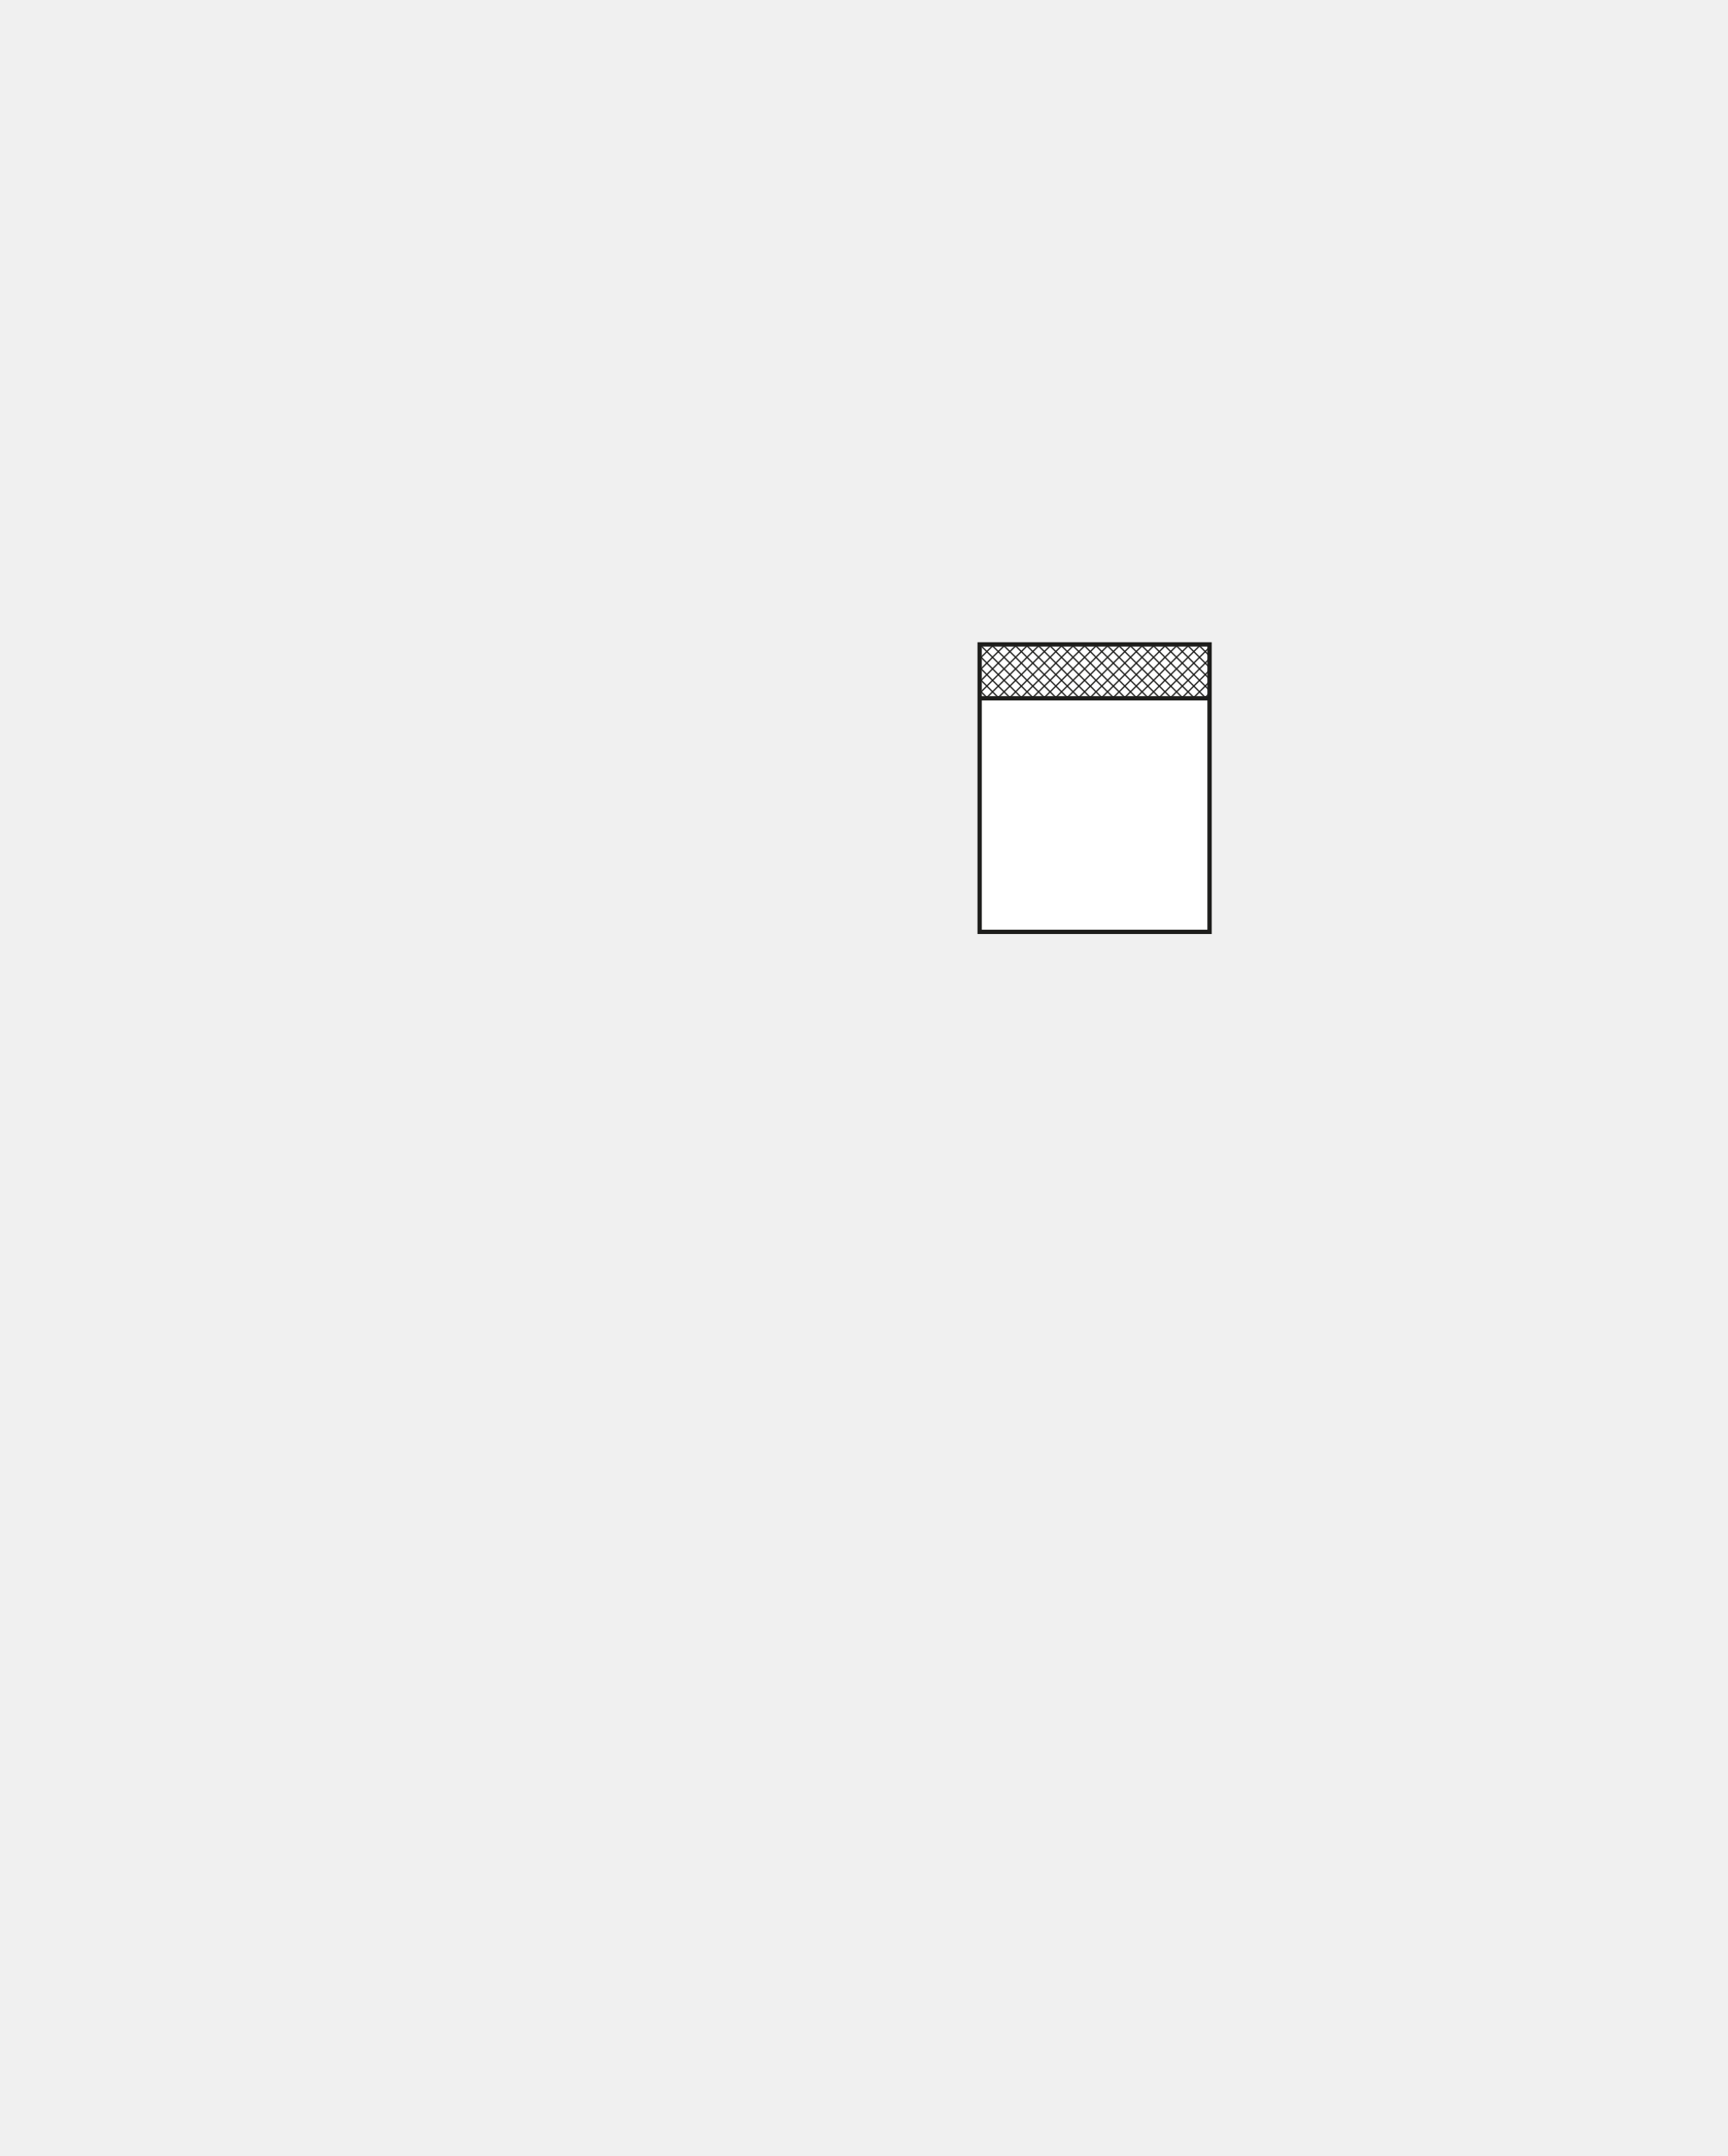
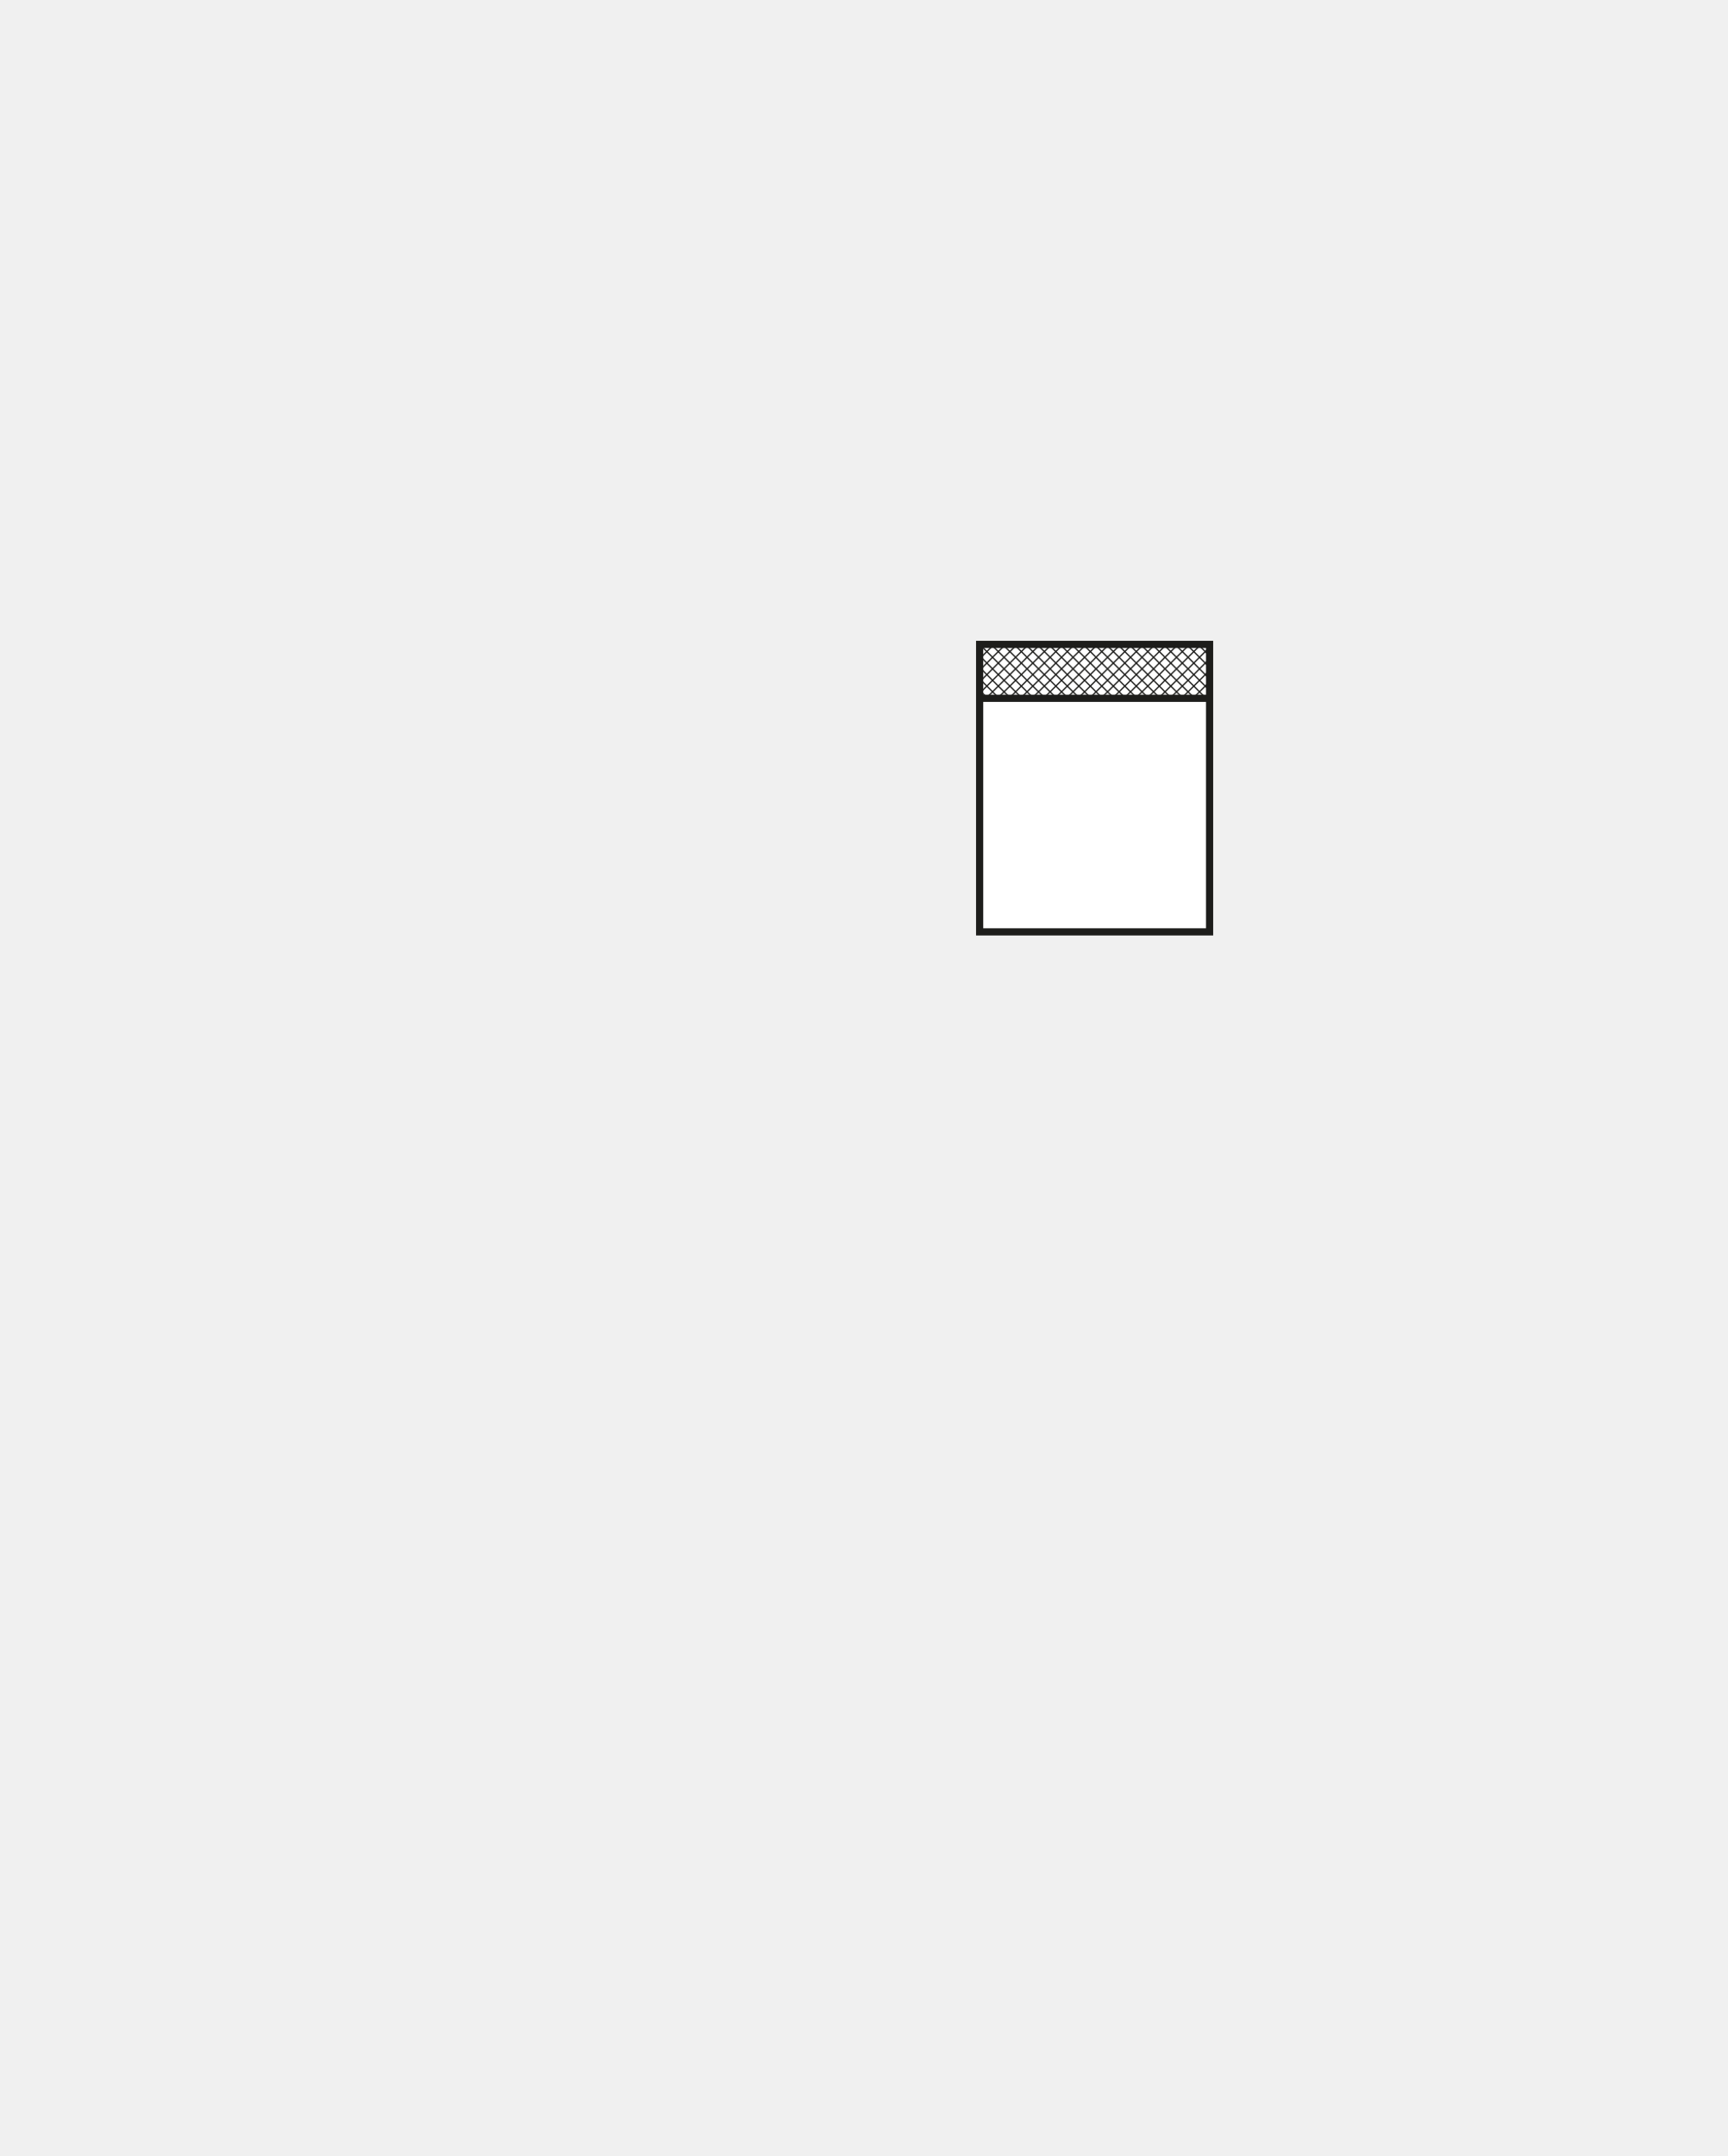
<svg xmlns="http://www.w3.org/2000/svg" viewBox="0 0 1082 1350" width="1082" height="1350">
  <defs>
    <pattern id="external-zipper-hatch" x="0" y="0" width="16" height="16" patternUnits="userSpaceOnUse">
      <line x1="0" y1="0" x2="16" y2="16" stroke="#1d1d1b" stroke-width="1.8" stroke-linecap="round" />
      <line x1="16" y1="0" x2="0" y2="16" stroke="#1d1d1b" stroke-width="1.8" stroke-linecap="round" />
    </pattern>
    <clipPath id="external-zipper-clip">
      <rect x="30" y="30" width="320" height="75" />
    </clipPath>
  </defs>
  <g id="chest-pocket-zipper-external" transform="translate(600 390) scale(.45)">
-     <rect x="30" y="30" width="320" height="400" fill="#ffffff" stroke="#1d1d1b" stroke-width="6" />
+     <rect x="30" y="30" width="320" height="400" fill="#ffffff" stroke="#1d1d1b" stroke-width="10" />
    <rect x="30" y="30" width="320" height="75" fill="url(#external-zipper-hatch)" clip-path="url(#external-zipper-clip)" />
-     <line x1="30" y1="105" x2="350" y2="105" stroke="#1d1d1b" stroke-width="6" />
+     <line x1="30" y1="105" x2="350" y2="105" stroke="#1d1d1b" stroke-width="10" />
  </g>
</svg>
